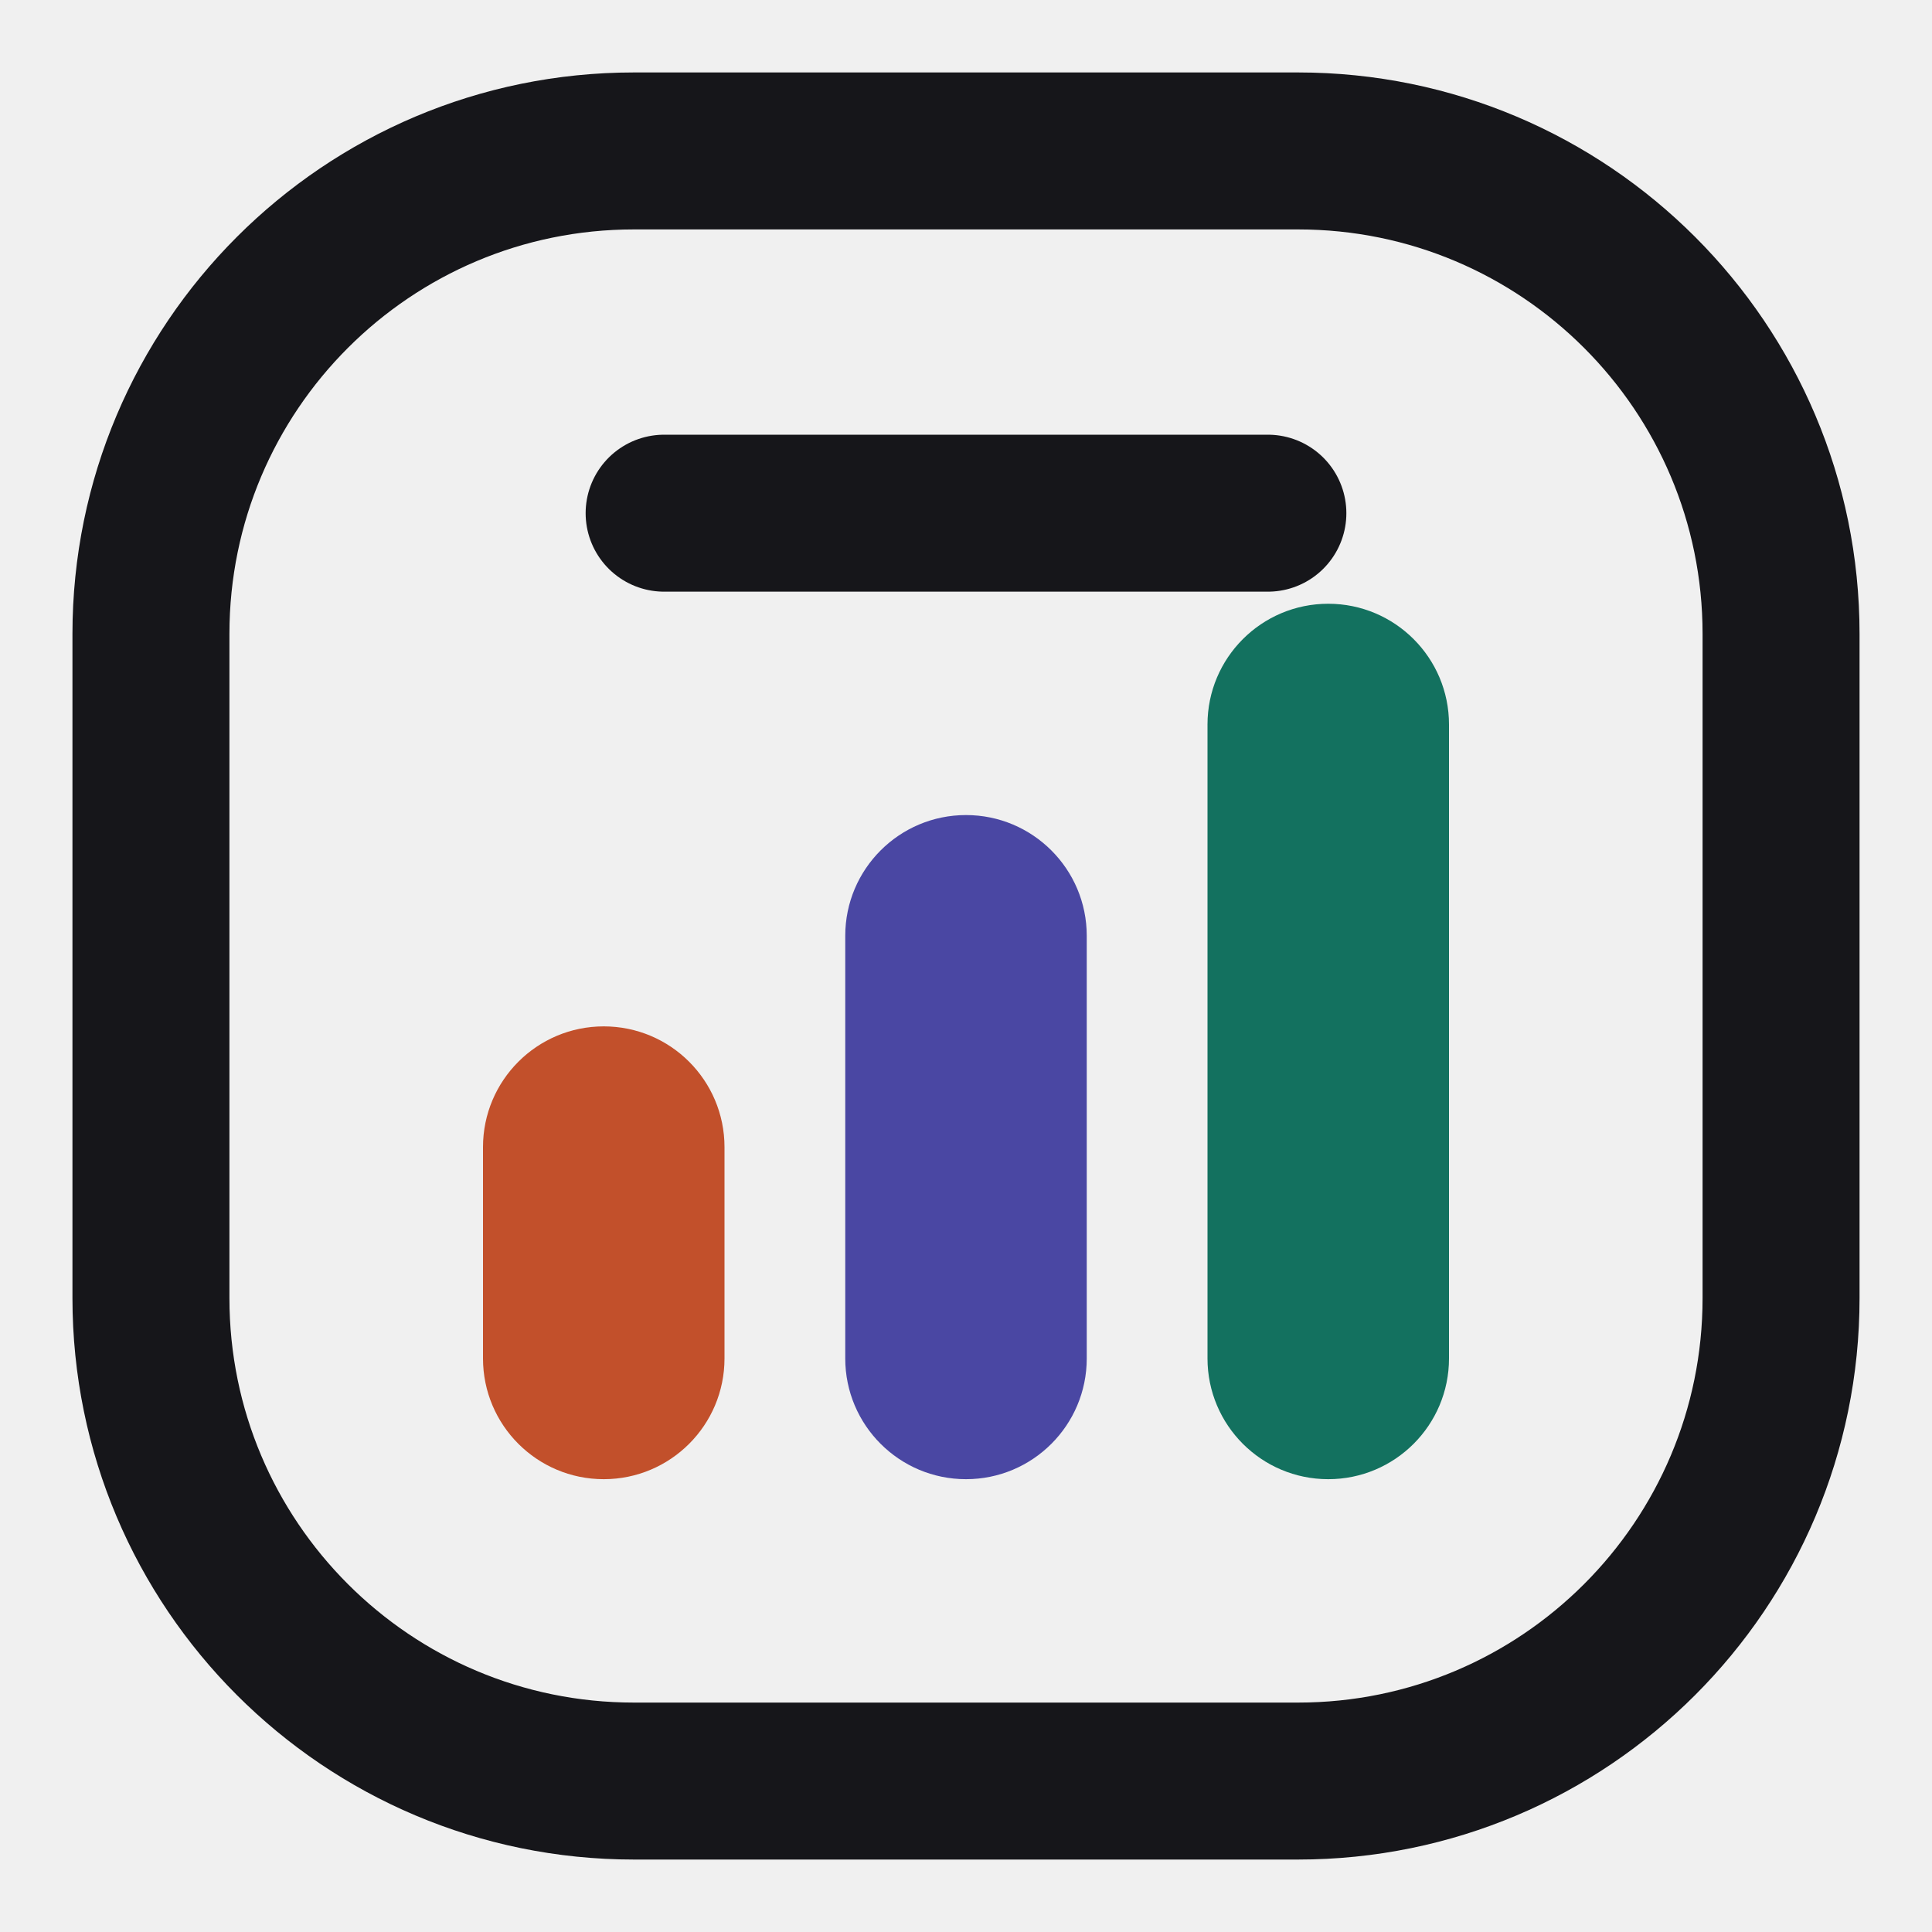
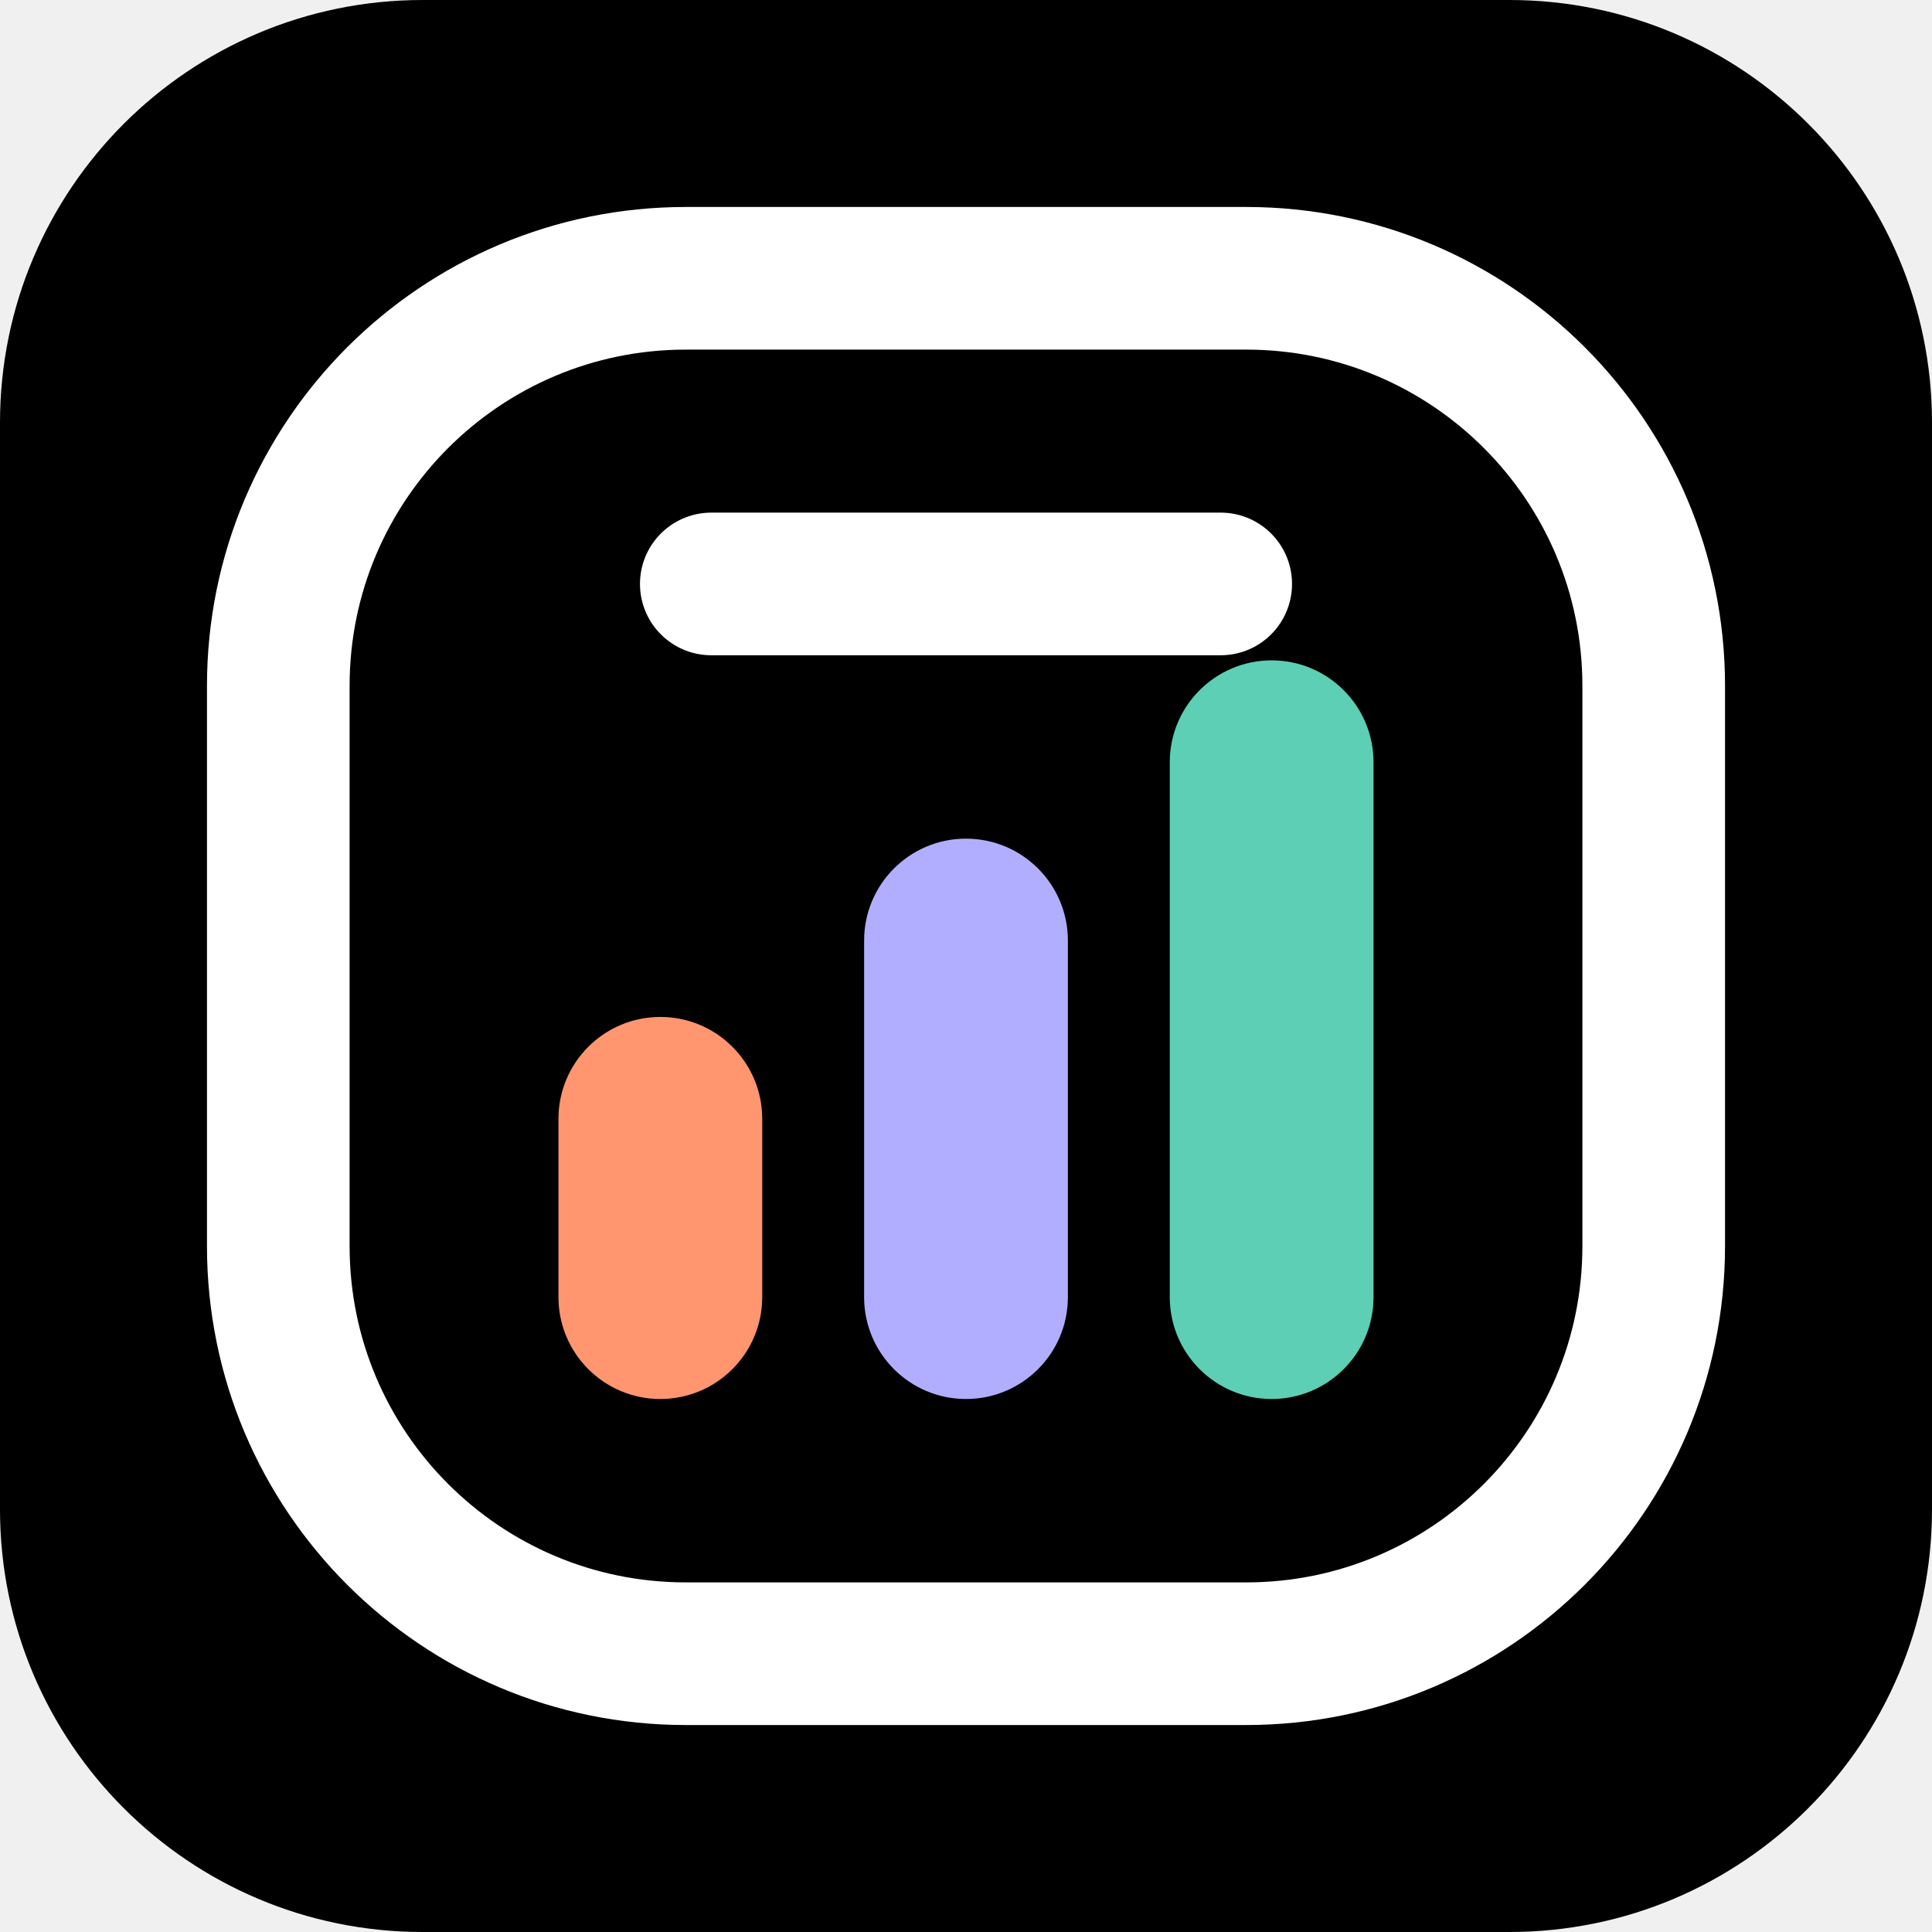
<svg xmlns="http://www.w3.org/2000/svg" viewBox="0 0 32 32">
-   <style>.s{stroke:#16161A}@media (prefers-color-scheme:dark){.s{stroke:#F2F0EA}}</style>
-   <rect class="s" x="2.5" y="2.5" width="27" height="27" rx="8" fill="none" stroke-width="2.6" />
-   <path class="s" d="M11 8.5h10" stroke-width="2.6" stroke-linecap="round" />
-   <rect x="8" y="17" width="4" height="7.5" rx="2" fill="#C2502B" />
-   <rect x="14" y="13.5" width="4" height="11" rx="2" fill="#4A47A3" />
-   <rect x="20" y="10" width="4" height="14.5" rx="2" fill="#13715F" />
+   <rect width="32" height="32" rx="7" fill="#000000" />
+   <g transform="translate(2.5 2.5) scale(0.84375)">
+     <rect x="2.5" y="2.5" width="27" height="27" rx="8" fill="none" stroke="#FFFFFF" stroke-width="2.8" />
+     <path d="M11 8.5h10" stroke="#FFFFFF" stroke-width="2.8" stroke-linecap="round" />
+     <rect x="8" y="17" width="4" height="7.5" rx="2" fill="#FF9670" />
+     <rect x="14" y="13.5" width="4" height="11" rx="2" fill="#B1AEFF" />
+     <rect x="20" y="10" width="4" height="14.5" rx="2" fill="#5CCFB4" />
+   </g>
</svg>
